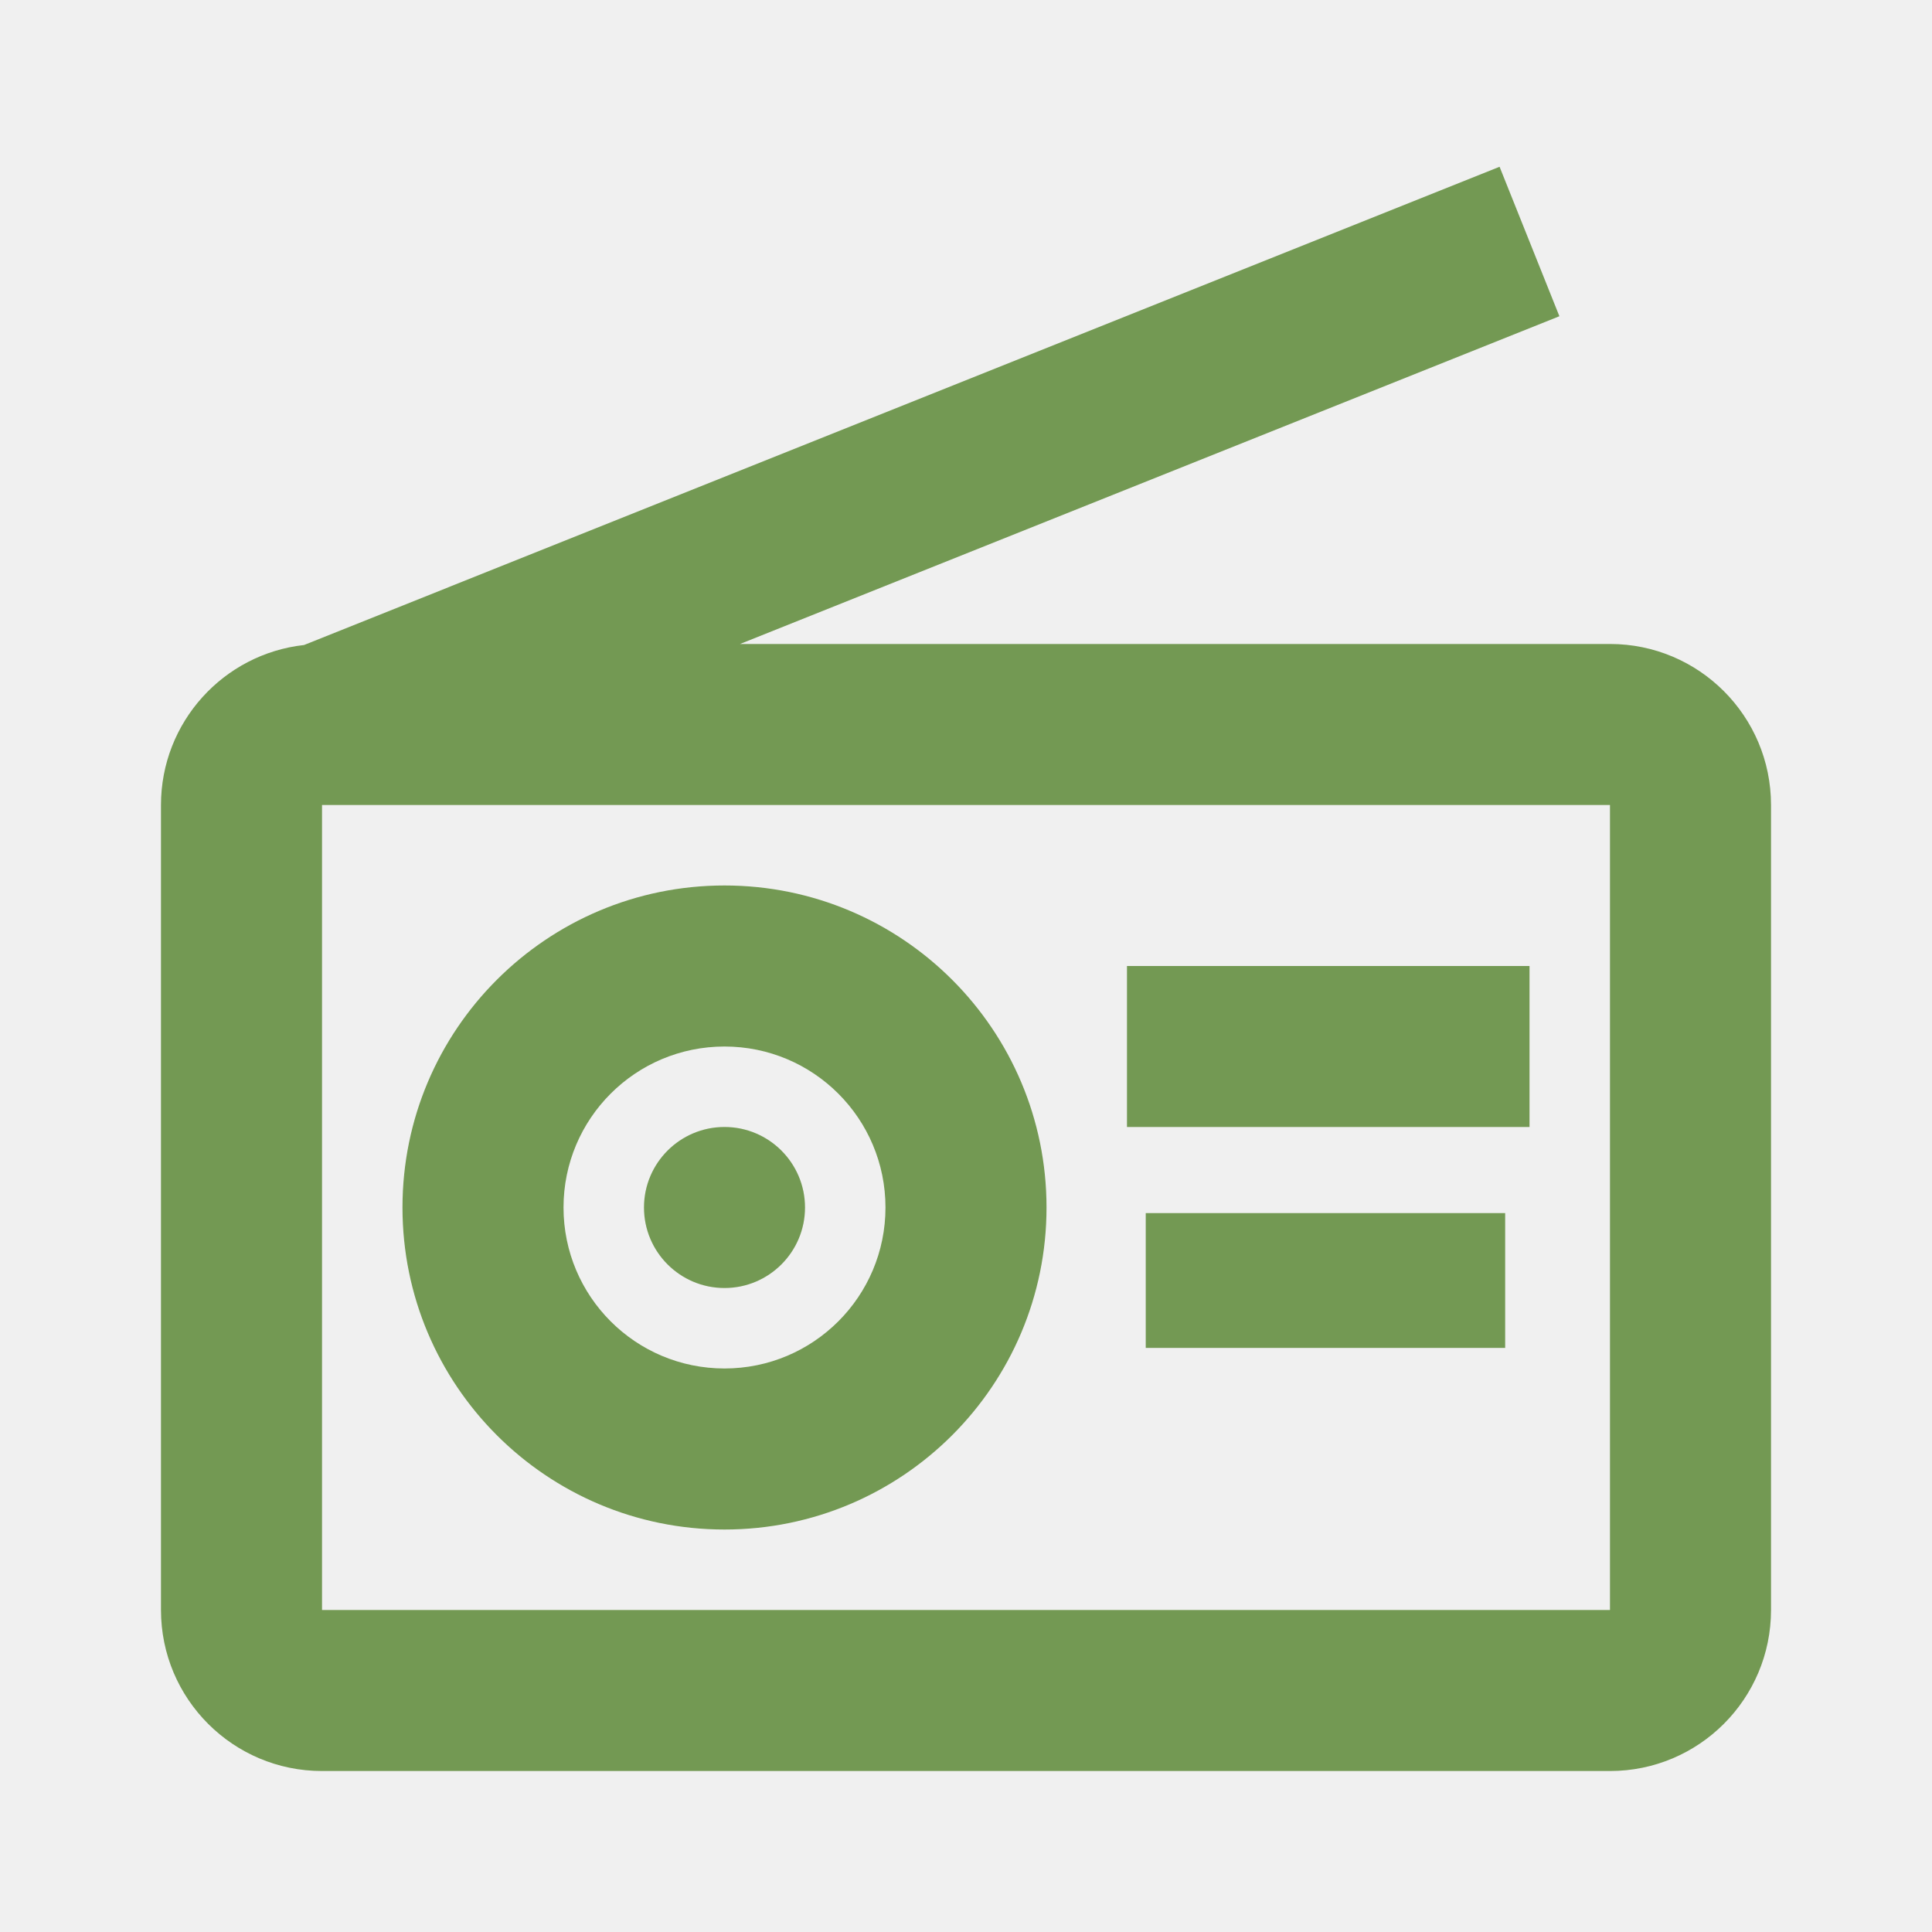
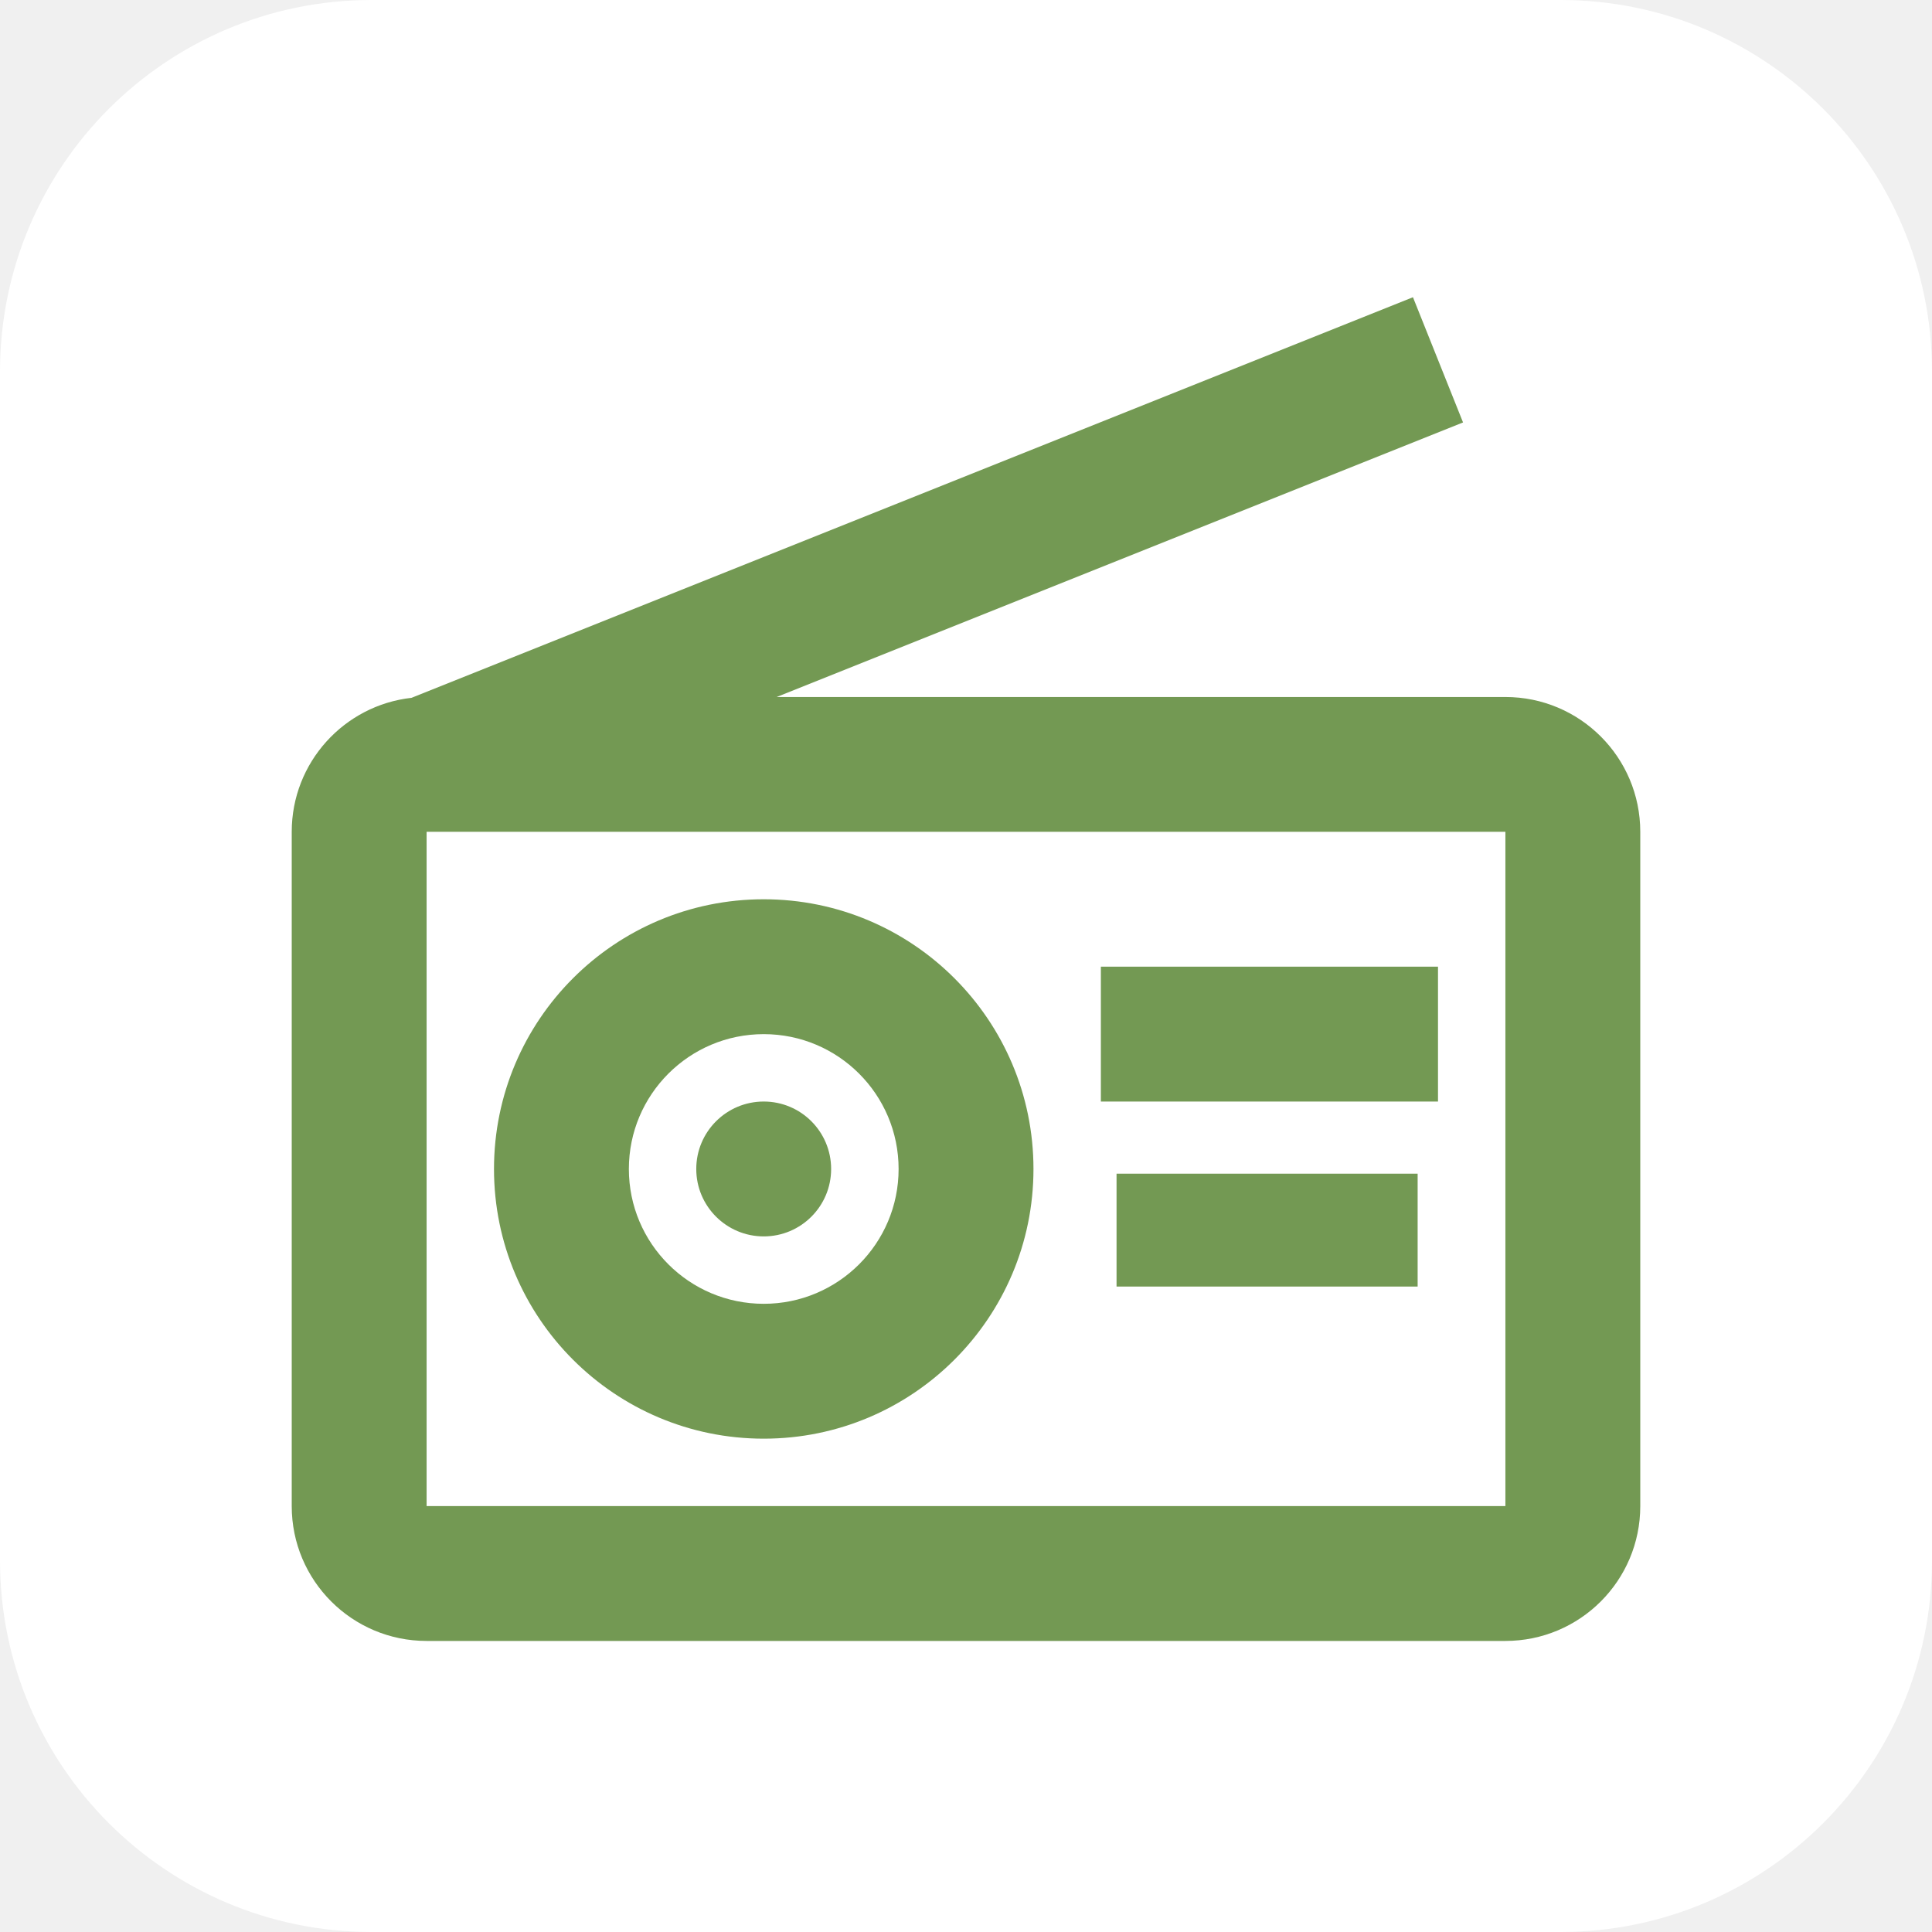
- <svg xmlns="http://www.w3.org/2000/svg" width="28" height="28" viewBox="0 0 28 28" fill="none">
-   <path fill-rule="evenodd" clip-rule="evenodd" d="M10.725 9.333H23.333C24.622 9.333 25.667 10.378 25.667 11.667V23.333C25.667 24.622 24.622 25.667 23.333 25.667H4.667C3.378 25.667 2.333 24.622 2.333 23.333V11.667C2.333 10.466 3.24 9.477 4.406 9.348L21.733 2.417L22.6 4.583L10.725 9.333ZM4.667 11.667V23.333H23.333V11.667H4.667ZM16.605 17.581V19.535H21.814V17.581H16.605ZM16.333 16.333V14H22.167V16.333H16.333ZM5.833 17.5C5.833 20.077 7.923 22.167 10.5 22.167C13.077 22.167 15.167 20.077 15.167 17.5C15.167 14.923 13.077 12.833 10.5 12.833C7.923 12.833 5.833 14.923 5.833 17.5ZM10.5 19.833C11.789 19.833 12.833 18.789 12.833 17.5C12.833 16.211 11.789 15.167 10.5 15.167C9.211 15.167 8.167 16.211 8.167 17.5C8.167 18.789 9.211 19.833 10.5 19.833ZM9.333 17.5C9.333 18.144 9.856 18.667 10.5 18.667C11.144 18.667 11.667 18.144 11.667 17.5C11.667 16.856 11.144 16.333 10.5 16.333C9.856 16.333 9.333 16.856 9.333 17.5Z" fill="#739953" />
+ <svg xmlns="http://www.w3.org/2000/svg" width="26" height="26" viewBox="0 0 26 26" fill="none">
+   <rect width="26" height="26" rx="5" fill="white" />
+   <path fill-rule="evenodd" clip-rule="evenodd" d="M10.452 9.38H20.259C21.262 9.38 22.074 10.192 22.074 11.194V20.269C22.074 21.271 21.262 22.083 20.259 22.083H5.741C4.738 22.083 3.926 21.271 3.926 20.269V11.194C3.926 10.261 4.631 9.492 5.538 9.391L19.015 4L19.689 5.685L10.452 9.38ZM5.741 11.194V20.268H20.259V11.194H5.741ZM15.026 15.795V17.314H19.078V15.795H15.026ZM14.815 14.824V13.009H19.352V14.824H14.815ZM6.648 15.732C6.648 17.736 8.273 19.361 10.278 19.361C12.282 19.361 13.908 17.736 13.908 15.732C13.908 13.727 12.282 12.102 10.278 12.102C8.273 12.102 6.648 13.727 6.648 15.732ZM10.278 17.546C11.28 17.546 12.093 16.734 12.093 15.732C12.093 14.729 11.28 13.917 10.278 13.917C9.276 13.917 8.463 14.729 8.463 15.732C8.463 16.734 9.276 17.546 10.278 17.546ZM9.37 15.732C9.37 16.233 9.777 16.639 10.278 16.639C10.779 16.639 11.185 16.233 11.185 15.732C11.185 15.23 10.779 14.824 10.278 14.824C9.777 14.824 9.37 15.23 9.37 15.732Z" fill="#739953" />
</svg>
